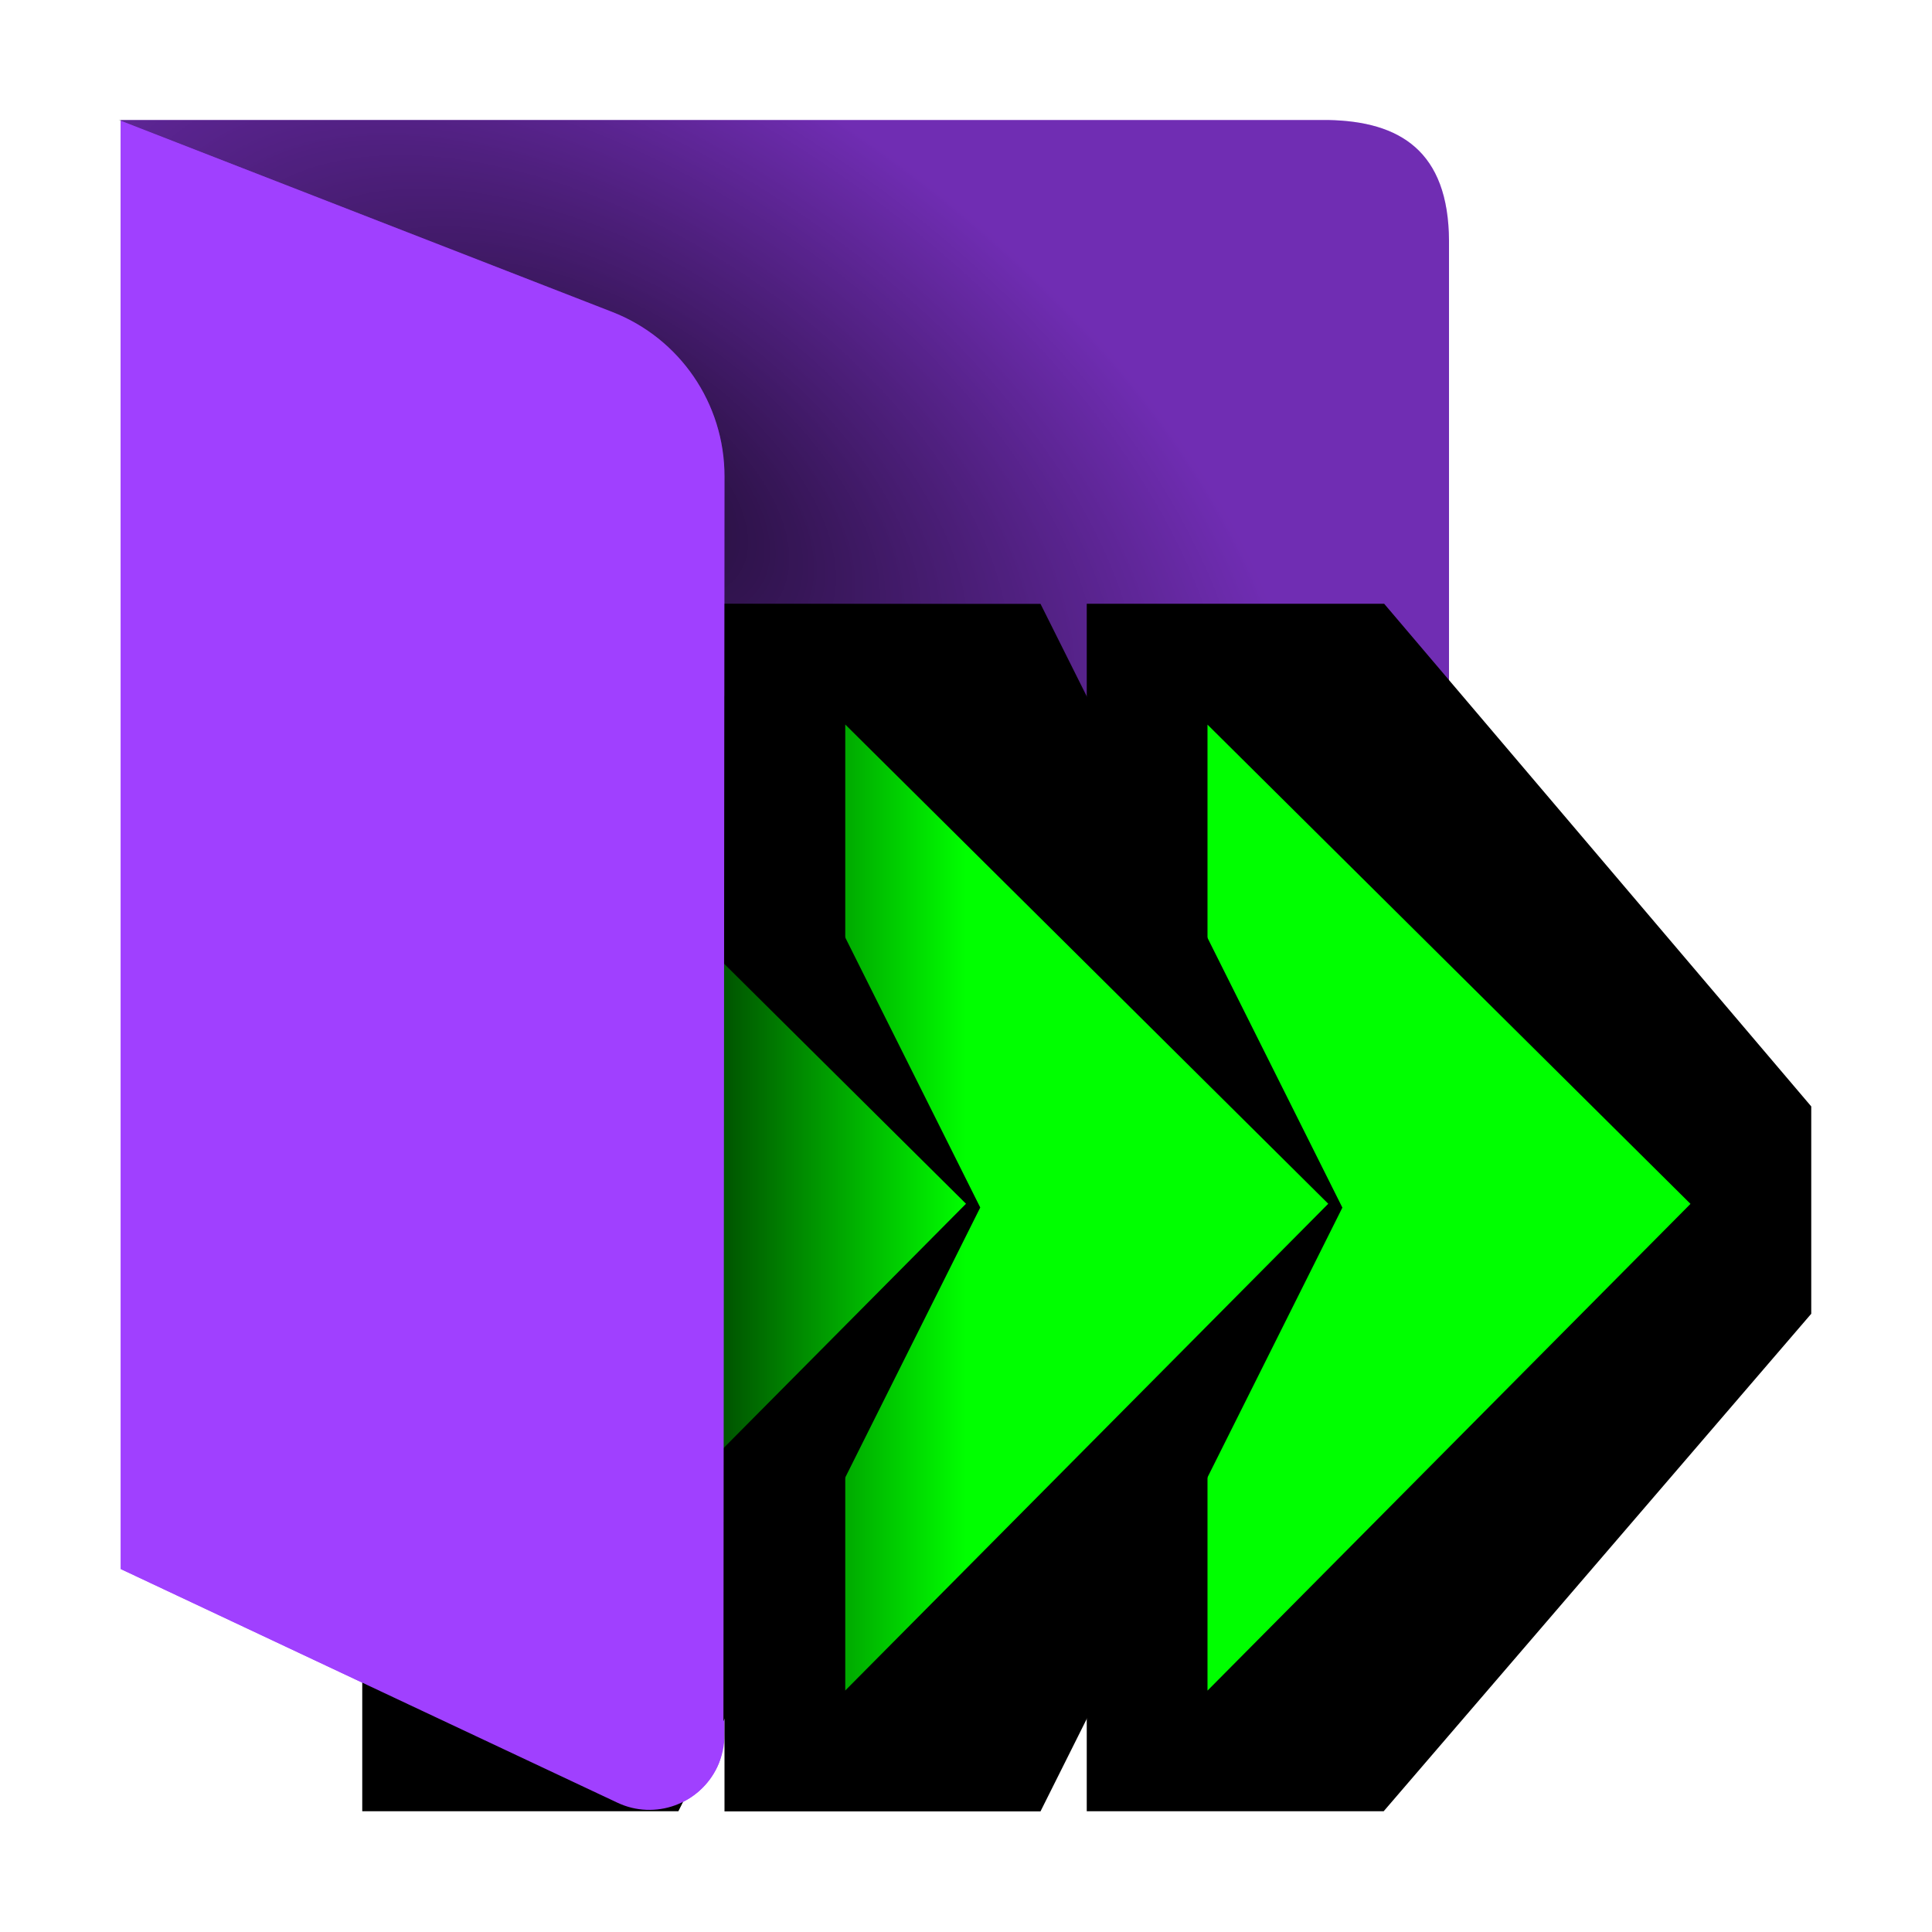
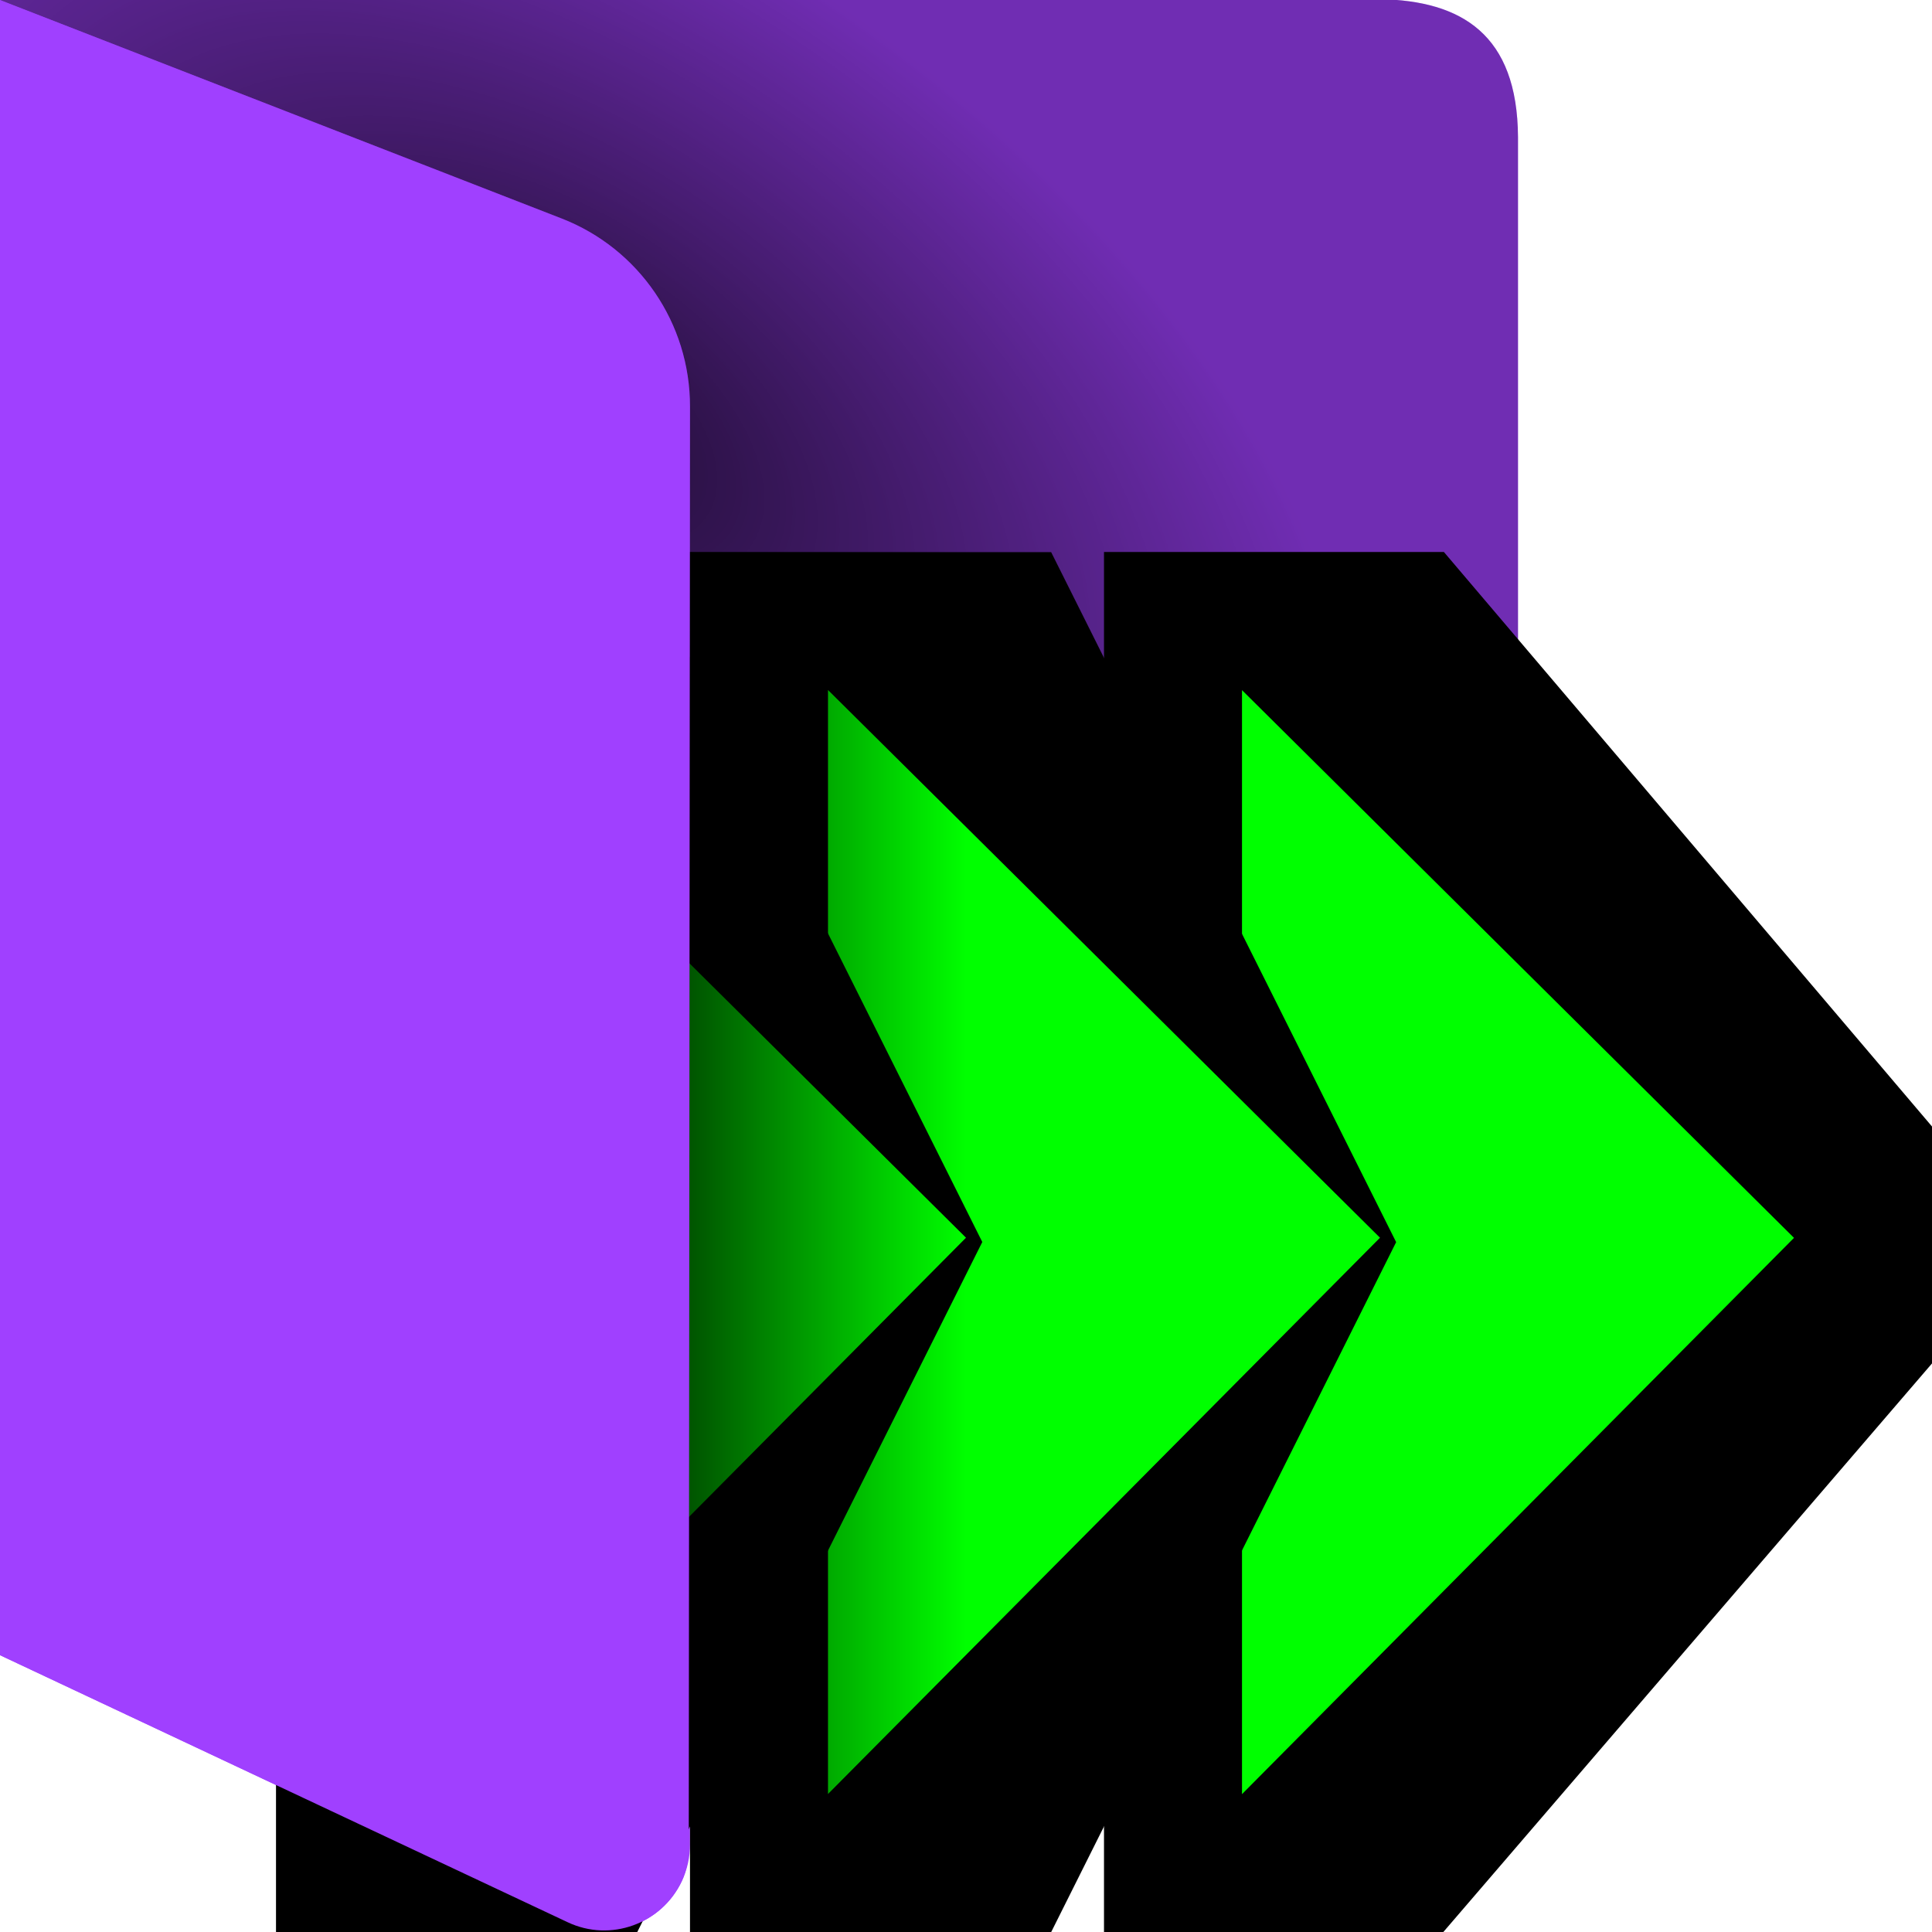
- <svg xmlns="http://www.w3.org/2000/svg" id="Layer_23_copy_9" width="16" height="16" viewBox="0 0 16 16">
+ <svg xmlns="http://www.w3.org/2000/svg" id="Layer_23_copy_9" viewBox="0 0 14 14">
  <defs>
    <style>.cls-1{fill:#a040ff;}.cls-2{opacity:.3;}.cls-2,.cls-3{isolation:isolate;}.cls-4{fill:lime;}.cls-5{fill:url(#linear-gradient);}.cls-3{fill:url(#radial-gradient);opacity:.711;}</style>
-     <radialGradient id="radial-gradient" cx="49.91" cy="-143.674" fx="49.91" fy="-143.674" r="1.587" gradientTransform="translate(14.5524 -381.8182) rotate(33.6901) scale(4.1287 -2.2712)" gradientUnits="userSpaceOnUse">
+     <radialGradient id="radial-gradient" cx="48.91" cy="-144.674" fx="48.91" fy="-144.674" r="1.587" gradientTransform="translate(18.2475 -382.4178) rotate(33.6901) scale(4.1287 -2.2712)" gradientUnits="userSpaceOnUse">
      <stop offset="0" stop-color="#000" />
      <stop offset="1" stop-color="#000" stop-opacity="0" />
    </radialGradient>
-     <linearGradient id="linear-gradient" x1="15.663" y1="-226.968" x2="16.457" y2="-226.968" gradientTransform="translate(-54.1993 -848.3321) scale(3.7795 -3.7795)" gradientUnits="userSpaceOnUse">
+     <linearGradient id="linear-gradient" x1="14.663" y1="-227.968" x2="15.457" y2="-227.968" gradientTransform="translate(-51.4198 -853.1116) scale(3.7795 -3.7795)" gradientUnits="userSpaceOnUse">
      <stop offset="0" stop-color="#000" />
      <stop offset="1" stop-color="#000" stop-opacity="0" />
    </linearGradient>
  </defs>
-   <path id="folder" class="cls-1" d="m1,.994v12l4.113,1.935c.31.147.681.013.828-.298.039-.083.06-.175.059-.267v-2.371h6V1.994c-.004-.745-.409-.989-1-1H1Z" />
-   <path id="folder_shadow" class="cls-2" d="m.982.994l4.085,1.588c.562.219.933.76.933,1.364v8.048h6V1.994c-.004-.745-.409-.989-1.002-1H.982Z" />
-   <path id="flap_shadow" class="cls-3" d="m11,11.994c.706-.08,1.081-.38,1-.984v-5.016c.665-.002.998-.335,1-1V1.994c.005-.64-.309-.99-1-1H1v11h10Z" />
+   <path id="folder" class="cls-1" d="m0-.006v12l4.113,1.935c.31.147.681.013.828-.298.039-.083.06-.175.059-.267v-2.371h6V.994c-.004-.745-.409-.989-1-1H0Z" />
+   <path id="folder_shadow" class="cls-2" d="m-.018-.006l4.085,1.588c.562.219.933.76.933,1.364v8.048h6V.994c-.004-.745-.409-.989-1.002-1H-.018Z" />
+   <path id="flap_shadow" class="cls-3" d="m10,10.994c.706-.08,1.081-.38,1-.984v-5.016c.665-.002.998-.335,1-1V.994c.005-.64-.309-.99-1-1H0v11h10Z" />
  <g id="Layer_89_copy">
-     <path d="m9,15v-3.092c-.491-.095-.843-.243-1.09-.347-.019-.008-.036-.016-.054-.023-.024.026-.053.06-.086.099l-1.77,2.143v-3.779c0-.584,0-2.363,1.59-2.363.299,0,.586.069.919.149.154.037.317.076.491.11v-2.897h2.463l3.537,4.163v1.717l-3.541,4.12h-2.459Z" />
-     <path class="cls-4" d="m6,12.39v.346c.963-1.165,2-1.735,4-1.735v3l4-4.031-4-3.969v3c-2.209,0-4,1.098-4,3.39Z" />
-     <path d="m6,15v-3.106c-.129-.032-.245-.069-.35-.111l-1.65,1.997-.003-4.311c-.008-.735-.012-1.141.352-1.508l.294-.296.491-.028c.238,0,.428.07.611.139.075.027.158.059.254.088v-2.863h2.618l2.5,5-2.5,5h-2.618Z" />
-     <path class="cls-4" d="m5,10l1,1c.963-1.165-1,0,1,0v3l4-4.031-4-3.969v3c-2.209,0-2-1.292-2,1Z" />
-     <polygon points="3 15 3 5 5.618 5 8.118 10 5.618 15 3 15" />
-     <path class="cls-4" d="m4,12v2l4-4.031-4-3.969v2s0,4,0,4Z" />
+     <path d="m8,14v-3.092c-.491-.095-.843-.243-1.09-.347-.019-.008-.036-.016-.054-.023-.024.026-.053.06-.086.099l-1.77,2.143v-3.779c0-.584,0-2.363,1.59-2.363.299,0,.586.069.919.149.154.037.317.076.491.11v-2.897h2.463l3.537,4.163v1.717l-3.541,4.12h-2.459Z" />
+     <path class="cls-4" d="m5,11.39v.346c.963-1.165,2-1.735,4-1.735v3l4-4.031-4-3.969v3c-2.209,0-4,1.098-4,3.39Z" />
+     <path d="m5,14v-3.106c-.129-.032-.245-.069-.35-.111l-1.65,1.997-.003-4.311c-.008-.735-.012-1.141.352-1.508l.294-.296.491-.028c.238,0,.428.07.611.139.075.027.158.059.254.088v-2.863h2.618l2.5,5-2.5,5h-2.618Z" />
+     <path class="cls-4" d="m4,9l1,1c.963-1.165-1,0,1,0v3l4-4.031-4-3.969v3c-2.209,0-2-1.292-2,1Z" />
+     <polygon points="2 14 2 4 4.618 4 7.118 9 4.618 14 2 14" />
+     <path class="cls-4" d="m3,11v2l4-4.031-4-3.969v2s0,4,0,4Z" />
  </g>
-   <path id="icon_shadow" class="cls-5" d="m5,5h3v9h-3V5Z" />
-   <path id="flap" class="cls-1" d="m6,3.946c.001-.603-.369-1.145-.931-1.363L1,1v11.994l4.113,1.935c.31.147.681.013.828-.298.033-.07.045-.147.05-.224l.009-10.462Z" />
+   <path id="icon_shadow" class="cls-5" d="m4,4h3v9h-3V4Z" />
+   <path id="flap" class="cls-1" d="m5,2.946c.001-.603-.369-1.145-.931-1.363L0,0v11.994l4.113,1.935c.31.147.681.013.828-.298.033-.07.045-.147.05-.224l.009-10.462Z" />
</svg>
